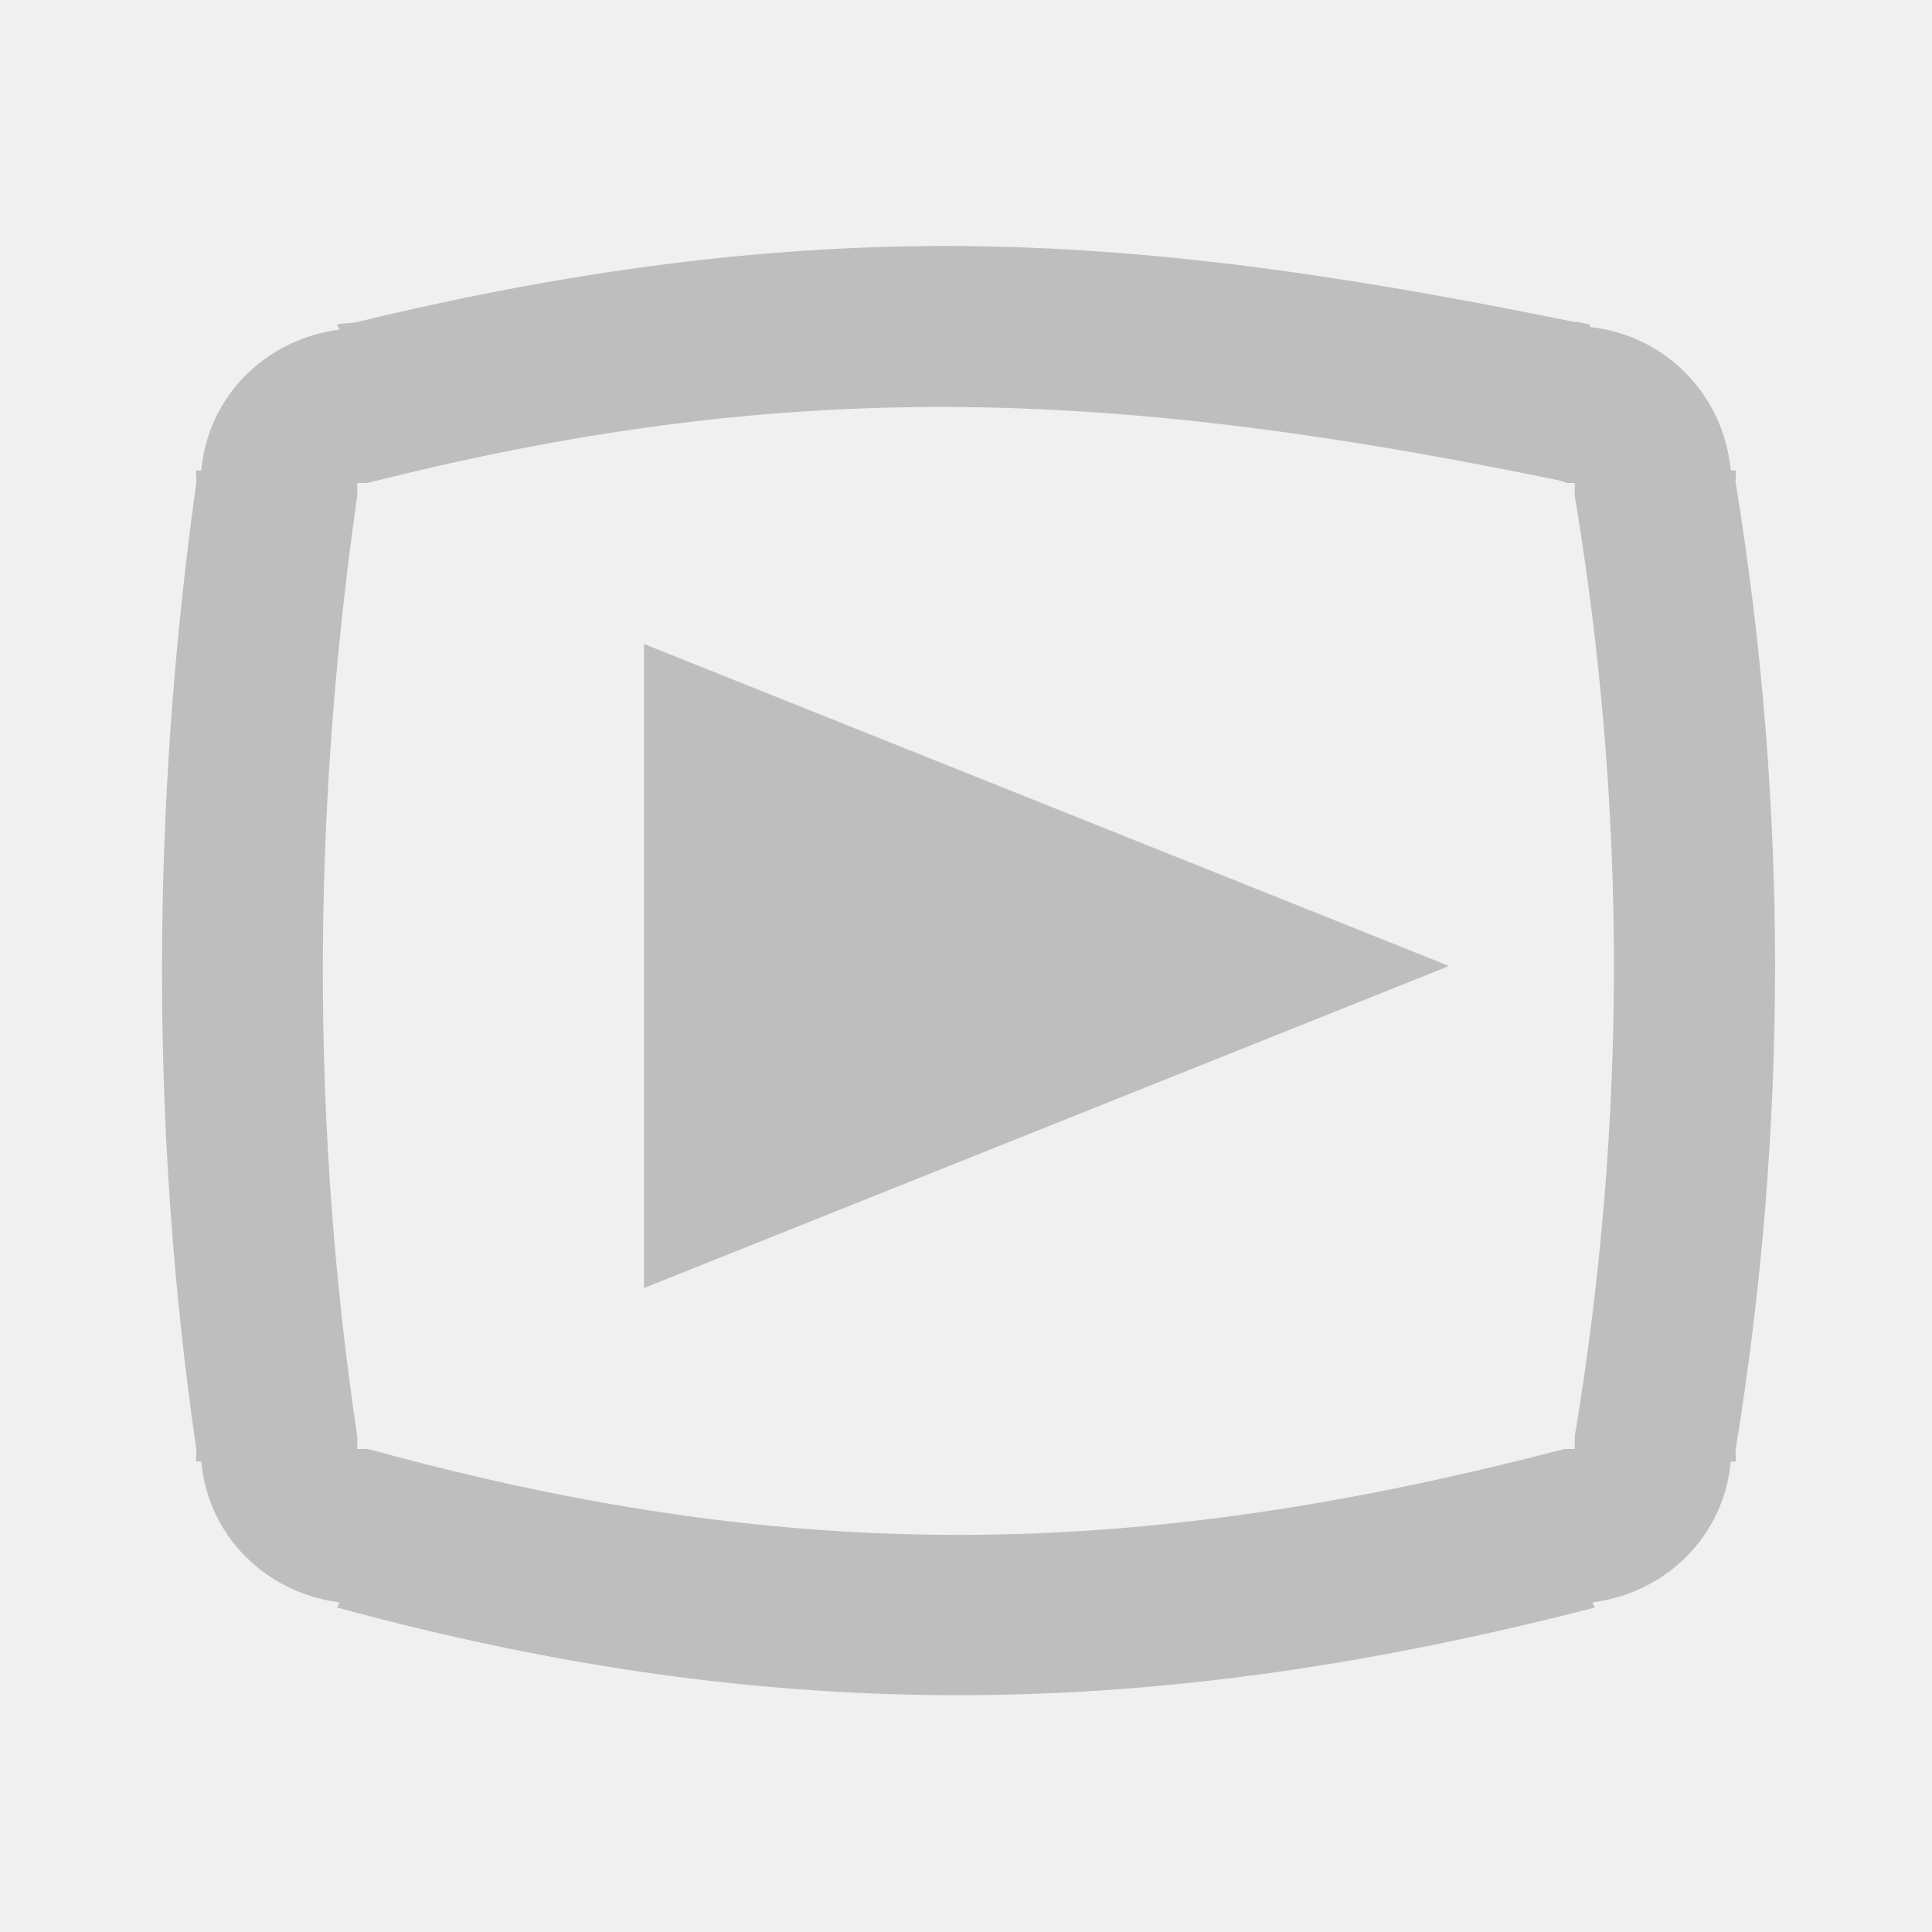
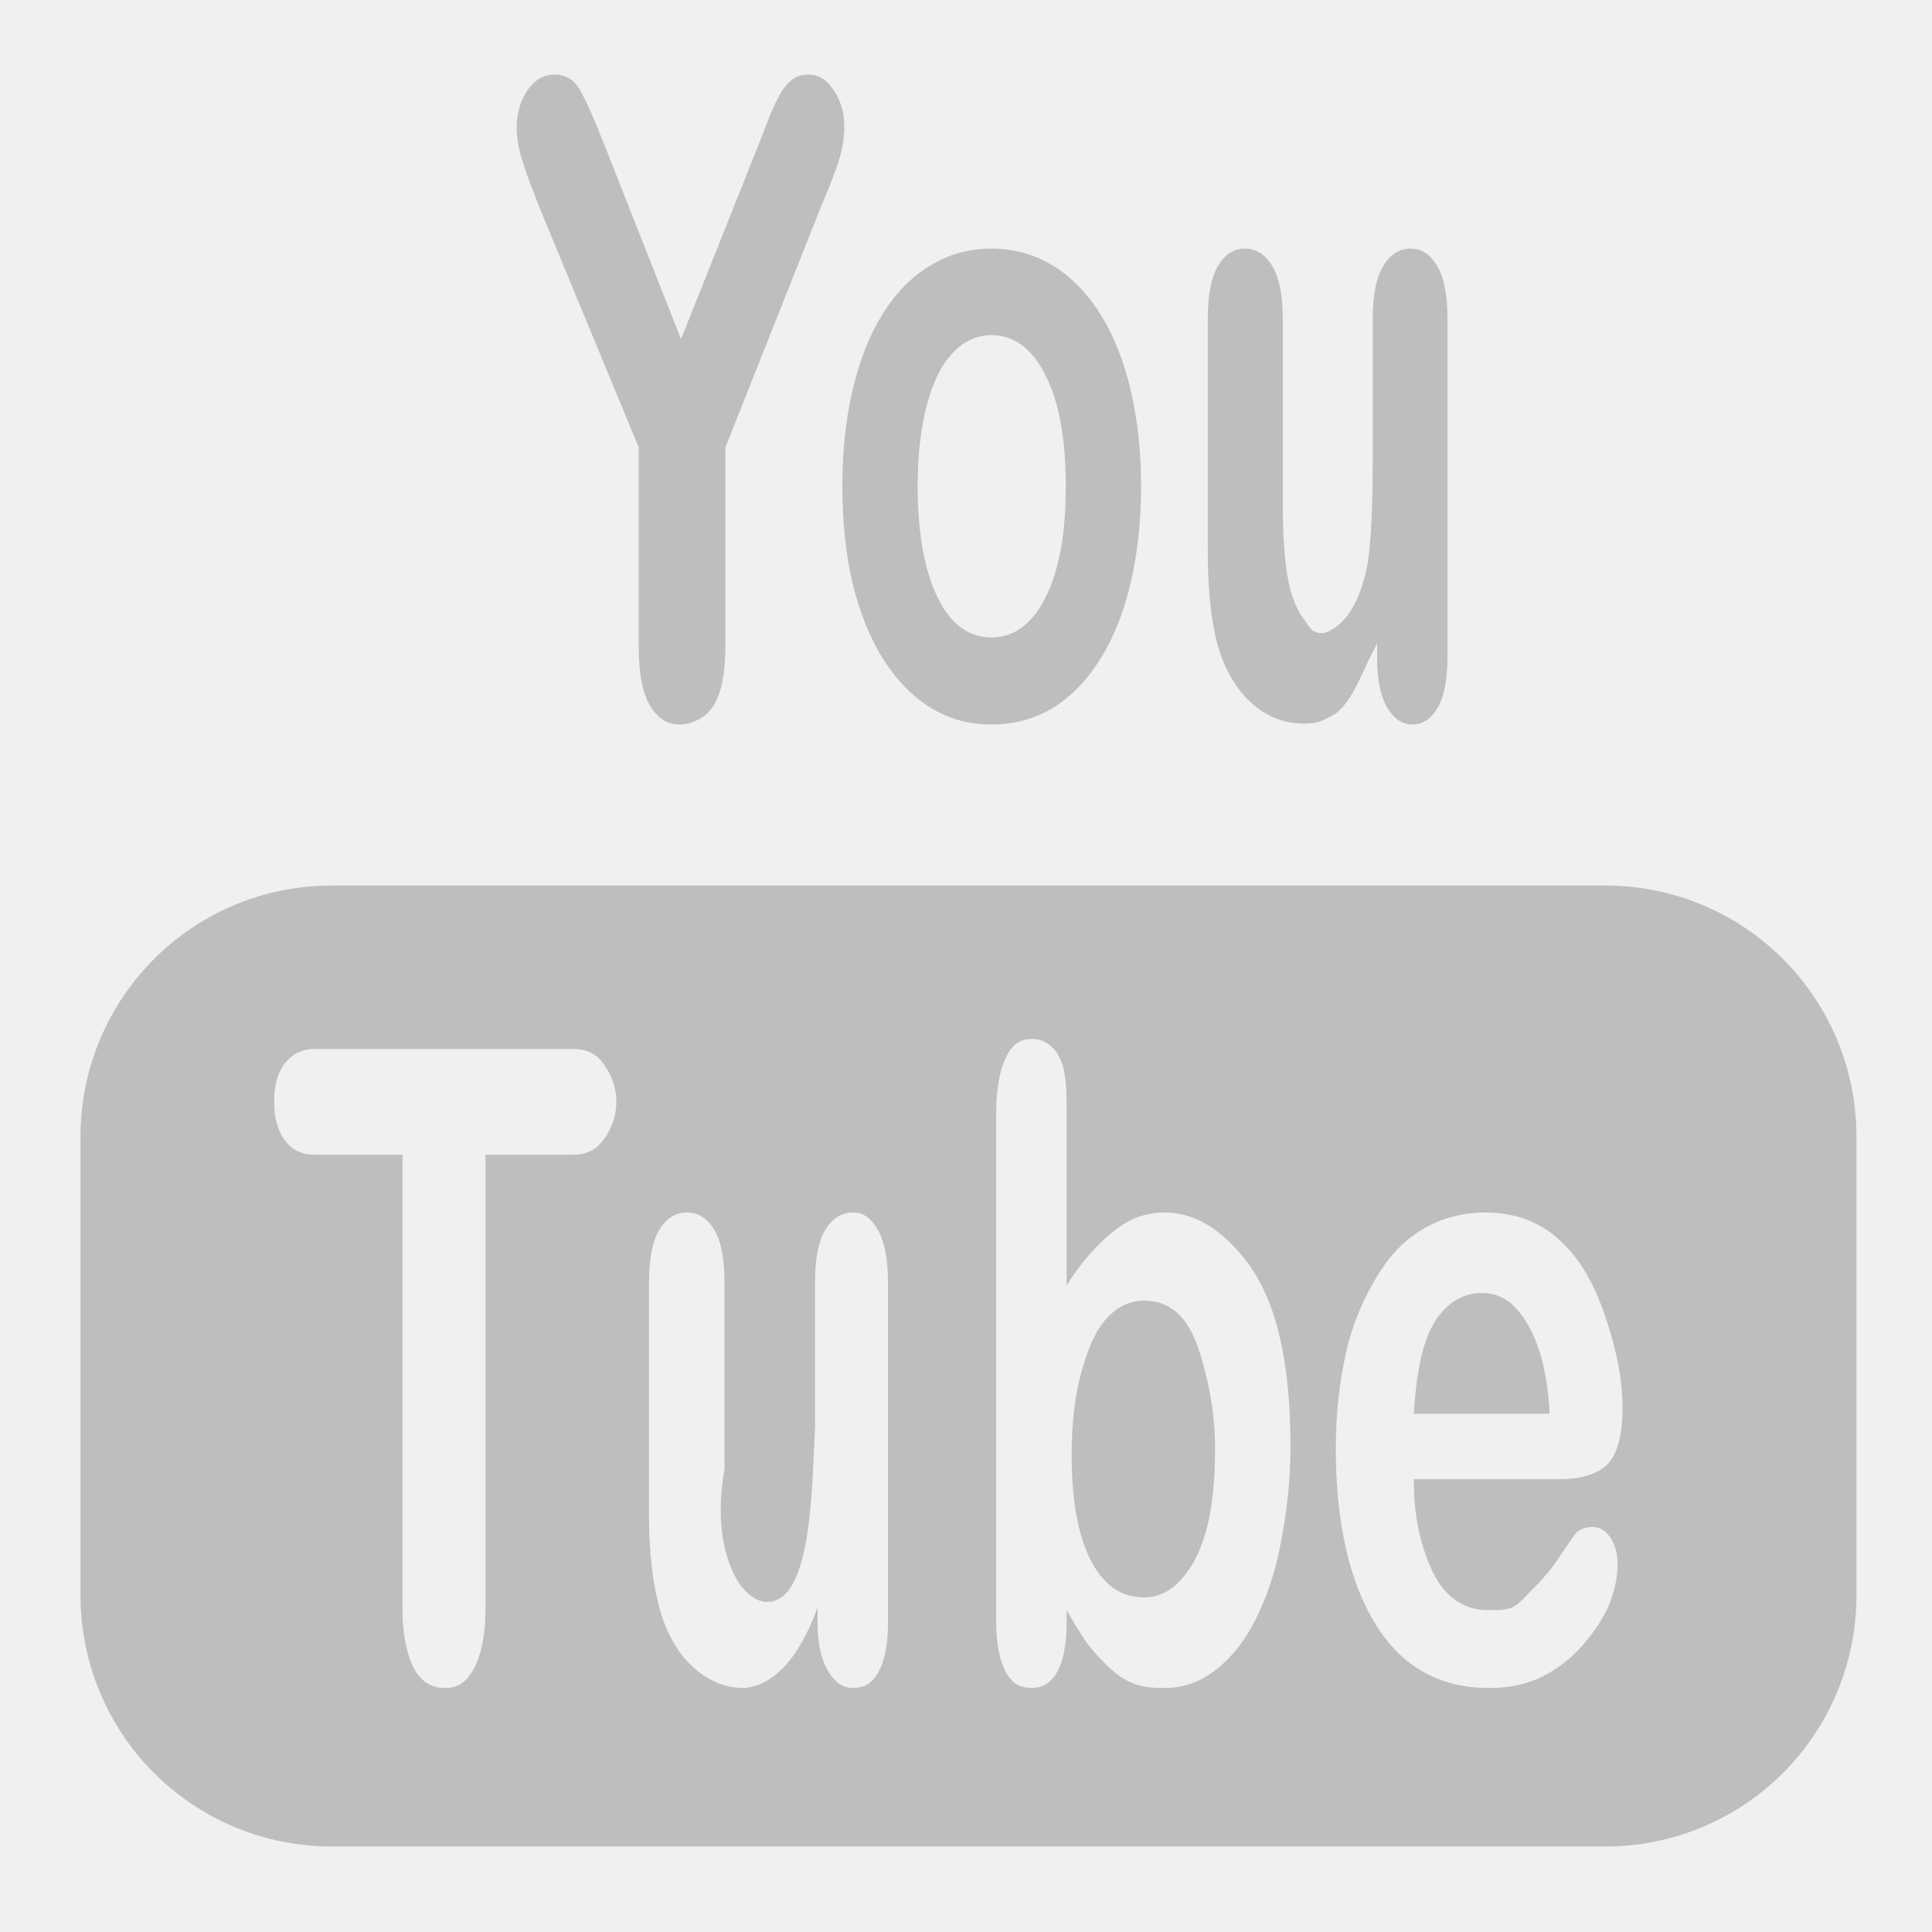
<svg xmlns="http://www.w3.org/2000/svg" version="1.0" width="24" height="24" id="svg7384">
  <defs id="defs7386" />
  <g transform="translate(510,-1284)" id="layer3" />
  <g transform="translate(510,-1284)" id="layer5" />
  <g transform="translate(510,-1284)" id="layer7" />
  <g transform="translate(510,-1284)" id="layer2" />
  <g transform="translate(510,-1284)" id="layer8" />
  <g transform="translate(510,-2236.362)" id="layer1" />
  <g transform="translate(510,-1284)" id="layer11">
    <rect width="24" height="24" x="-510" y="1284" id="rect12369" style="opacity:0;fill:#ffffff;fill-opacity:1;stroke:none;display:inline" />
-     <path d="M -502,1292 L -502,1300 L -492,1296 L -502,1292 z" id="path12925" style="fill:#bebebe;fill-opacity:1;fill-rule:nonzero;stroke:none;stroke-width:3;marker:none;visibility:visible;display:inline;overflow:visible;enable-background:accumulate" />
-     <path d="M -497.688,1287.062 C -500.128,1287.009 -502.681,1287.3 -505.562,1288 C -505.649,1288.021 -505.726,1288.009 -505.812,1288.031 L -505.781,1288.094 C -506.698,1288.213 -507.415,1288.917 -507.5,1289.844 L -507.562,1289.844 C -507.57,1289.896 -507.555,1289.948 -507.562,1290 C -508.129,1294.067 -508.13,1298.084 -507.562,1302 C -507.555,1302.051 -507.57,1302.105 -507.562,1302.156 L -507.5,1302.156 C -507.415,1303.083 -506.698,1303.787 -505.781,1303.906 L -505.812,1303.969 C -500.334,1305.463 -495.643,1305.379 -490.188,1303.969 L -490.219,1303.906 C -489.302,1303.787 -488.585,1303.083 -488.5,1302.156 L -488.438,1302.156 C -488.429,1302.104 -488.446,1302.052 -488.438,1302 C -487.787,1297.997 -487.787,1294.003 -488.438,1290 C -488.446,1289.948 -488.429,1289.896 -488.438,1289.844 L -488.5,1289.844 C -488.586,1288.903 -489.313,1288.163 -490.25,1288.062 L -490.25,1288.031 C -490.303,1288.02 -490.353,1288.011 -490.406,1288 C -490.417,1287.998 -490.427,1288.002 -490.438,1288 C -492.892,1287.502 -495.237,1287.116 -497.688,1287.062 z M -497.719,1289.062 C -495.373,1289.115 -493.092,1289.462 -490.625,1289.969 L -490.531,1290 L -490.438,1290 L -490.438,1290.094 L -490.438,1290.156 C -489.789,1294.05 -489.789,1297.95 -490.438,1301.844 L -490.438,1301.906 L -490.438,1302 L -490.562,1302 L -490.688,1302.031 C -495.899,1303.378 -500.124,1303.446 -505.312,1302.031 L -505.438,1302 L -505.562,1302 L -505.562,1301.938 L -505.562,1301.844 C -506.131,1298.025 -506.133,1294.149 -505.562,1290.156 L -505.562,1290.062 L -505.562,1290 L -505.438,1290 L -505.312,1289.969 C -502.482,1289.26 -500.064,1289.01 -497.719,1289.062 z" id="rect12930" style="fill:#bebebe;fill-opacity:1;stroke:none;stroke-width:2;stroke-linecap:round;stroke-linejoin:miter;marker:none;stroke-miterlimit:4.3;stroke-dashoffset:0;stroke-opacity:1;visibility:visible;display:inline;overflow:visible;enable-background:accumulate" />
+     <path d="M -505.875,1295 C -507.606,1295 -509,1296.394 -509,1298.125 L -509,1303.812 C -509,1305.544 -507.606,1306.938 -505.875,1306.938 L -490.062,1306.938 C -488.331,1306.938 -486.938,1305.544 -486.938,1303.812 L -486.938,1298.125 C -486.938,1296.394 -488.331,1295 -490.062,1295 L -505.875,1295 z M -497.188,1296.906 C -497.044,1296.906 -496.921,1296.979 -496.844,1297.125 C -496.766,1297.267 -496.75,1297.484 -496.75,1297.75 L -496.75,1299.969 C -496.575,1299.685 -496.37,1299.462 -496.188,1299.312 C -496.005,1299.16 -495.8,1299.062 -495.531,1299.062 C -495.222,1299.062 -494.951,1299.207 -494.719,1299.438 C -494.484,1299.665 -494.284,1299.969 -494.156,1300.406 C -494.027,1300.839 -493.969,1301.372 -493.969,1301.969 C -493.969,1302.409 -494.021,1302.818 -494.094,1303.188 C -494.164,1303.553 -494.27,1303.855 -494.406,1304.125 C -494.543,1304.395 -494.711,1304.601 -494.906,1304.75 C -495.1,1304.896 -495.297,1304.969 -495.531,1304.969 C -495.675,1304.969 -495.81,1304.959 -495.938,1304.906 C -496.063,1304.853 -496.161,1304.772 -496.25,1304.687 C -496.339,1304.598 -496.436,1304.498 -496.5,1304.406 C -496.562,1304.314 -496.648,1304.184 -496.75,1304 L -496.75,1304.156 C -496.75,1304.429 -496.791,1304.639 -496.875,1304.781 C -496.959,1304.919 -497.058,1304.968 -497.188,1304.968 C -497.32,1304.968 -497.42,1304.919 -497.5,1304.781 C -497.578,1304.639 -497.625,1304.429 -497.625,1304.156 L -497.625,1297.812 C -497.625,1297.517 -497.575,1297.274 -497.5,1297.125 C -497.422,1296.972 -497.324,1296.906 -497.188,1296.906 L -497.188,1296.906 L -497.188,1296.906 z M -506.094,1297.031 L -502.875,1297.031 C -502.7,1297.031 -502.584,1297.098 -502.5,1297.219 C -502.413,1297.34 -502.344,1297.492 -502.344,1297.688 C -502.344,1297.883 -502.413,1298.035 -502.5,1298.156 C -502.587,1298.273 -502.702,1298.344 -502.875,1298.344 L -503.969,1298.344 L -503.969,1304 C -503.969,1304.327 -504.031,1304.59 -504.125,1304.75 C -504.218,1304.906 -504.321,1304.969 -504.469,1304.969 C -504.619,1304.969 -504.748,1304.91 -504.844,1304.75 C -504.937,1304.59 -505,1304.323 -505,1304 L -505,1298.344 L -506.094,1298.344 C -506.267,1298.344 -506.385,1298.274 -506.469,1298.156 C -506.553,1298.036 -506.594,1297.883 -506.594,1297.688 C -506.594,1297.485 -506.555,1297.336 -506.469,1297.219 C -506.38,1297.102 -506.26,1297.031 -506.094,1297.031 z M -501.469,1299.062 C -501.328,1299.062 -501.211,1299.136 -501.125,1299.281 C -501.038,1299.427 -501,1299.65 -501,1299.938 L -501,1302.25 C -501.178,1303.224 -500.819,1303.902 -500.469,1303.899 C -499.908,1303.899 -499.915,1302.456 -499.875,1301.719 L -499.875,1299.938 C -499.875,1299.65 -499.837,1299.427 -499.75,1299.281 C -499.664,1299.136 -499.545,1299.062 -499.406,1299.062 C -499.267,1299.062 -499.178,1299.136 -499.094,1299.281 C -499.01,1299.423 -498.969,1299.646 -498.969,1299.938 L -498.969,1304.156 C -498.969,1304.433 -499.012,1304.643 -499.094,1304.781 C -499.174,1304.92 -499.279,1304.969 -499.406,1304.969 C -499.534,1304.969 -499.635,1304.892 -499.719,1304.75 C -499.801,1304.604 -499.844,1304.415 -499.844,1304.156 L -499.844,1303.969 C -500.091,1304.653 -500.425,1304.94 -500.75,1304.969 C -500.975,1304.969 -501.164,1304.896 -501.344,1304.75 C -501.521,1304.604 -501.652,1304.412 -501.75,1304.156 C -501.866,1303.847 -501.938,1303.391 -501.938,1302.812 L -501.938,1299.938 C -501.938,1299.646 -501.896,1299.423 -501.812,1299.281 C -501.728,1299.136 -501.608,1299.062 -501.469,1299.062 L -501.469,1299.062 z M -491.562,1299.062 C -491.198,1299.062 -490.884,1299.165 -490.625,1299.406 C -490.363,1299.644 -490.192,1299.964 -490.062,1300.344 C -489.933,1300.724 -489.844,1301.106 -489.844,1301.5 C -489.844,1301.866 -489.928,1302.109 -490.062,1302.219 C -490.197,1302.325 -490.381,1302.375 -490.625,1302.375 L -492.438,1302.375 C -492.438,1302.705 -492.395,1302.998 -492.312,1303.25 C -492.228,1303.502 -492.137,1303.685 -492,1303.812 C -491.861,1303.94 -491.697,1304 -491.531,1304 C -491.42,1304 -491.31,1304.01 -491.219,1303.969 C -491.125,1303.926 -491.055,1303.835 -490.969,1303.75 C -490.882,1303.661 -490.792,1303.568 -490.719,1303.469 C -490.646,1303.369 -490.554,1303.233 -490.438,1303.063 C -490.389,1302.999 -490.308,1302.969 -490.219,1302.969 C -490.123,1302.969 -490.059,1303.012 -490,1303.094 C -489.941,1303.176 -489.906,1303.288 -489.906,1303.437 C -489.906,1303.569 -489.934,1303.729 -490,1303.906 C -490.066,1304.08 -490.178,1304.243 -490.312,1304.406 C -490.445,1304.566 -490.61,1304.706 -490.812,1304.812 C -491.013,1304.919 -491.238,1304.969 -491.5,1304.969 C -492.099,1304.969 -492.574,1304.72 -492.906,1304.187 C -493.239,1303.655 -493.406,1302.912 -493.406,1302 C -493.406,1301.57 -493.363,1301.178 -493.281,1300.812 C -493.199,1300.443 -493.063,1300.138 -492.906,1299.875 C -492.749,1299.612 -492.574,1299.42 -492.344,1299.281 C -492.114,1299.139 -491.842,1299.062 -491.562,1299.062 L -491.562,1299.062 L -491.562,1299.062 z M -491.594,1300.062 C -491.826,1300.062 -492.037,1300.185 -492.188,1300.438 C -492.336,1300.686 -492.406,1301.072 -492.438,1301.562 L -490.75,1301.562 C -490.772,1301.065 -490.881,1300.682 -491.031,1300.438 C -491.179,1300.189 -491.35,1300.062 -491.594,1300.062 z M -495.781,1300.157 C -495.959,1300.157 -496.111,1300.223 -496.25,1300.375 C -496.389,1300.524 -496.483,1300.744 -496.563,1301.032 C -496.643,1301.316 -496.688,1301.669 -496.688,1302.063 C -496.688,1302.641 -496.606,1303.094 -496.438,1303.407 C -496.267,1303.715 -496.057,1303.844 -495.781,1303.844 C -495.547,1303.844 -495.325,1303.691 -495.156,1303.375 C -494.986,1303.056 -494.906,1302.593 -494.906,1302 C -494.906,1301.617 -494.961,1301.309 -495.031,1301.032 C -495.102,1300.755 -495.183,1300.524 -495.313,1300.375 C -495.442,1300.223 -495.608,1300.157 -495.781,1300.157 L -495.781,1300.157 z" id="rect13046" style="fill:#bebebe;fill-opacity:1;fill-rule:nonzero;stroke:none;stroke-width:2;marker:none;visibility:visible;display:inline;overflow:visible;enable-background:accumulate" />
+     <g transform="matrix(0.8006278,0,0,1.24902,-1338,1109.002)" id="text13052" style="font-size:8.733px;font-style:normal;font-variant:normal;font-weight:bold;font-stretch:normal;text-align:start;line-height:125%;writing-mode:lr-tb;text-anchor:start;fill:#bebebe;fill-opacity:1;stroke:none;font-family:Arial Rounded CE;-inkscape-font-specification:Arial Rounded CE Bold">
+       <path d="M 1044.099,146.542 L 1044.099,144.559 L 1042.572,142.193 C 1042.438,141.98 1042.343,141.813 1042.286,141.694 C 1042.232,141.575 1042.205,141.471 1042.205,141.383 C 1042.205,141.238 1042.26,141.113 1042.372,141.007 C 1042.485,140.902 1042.625,140.85 1042.79,140.85 C 1042.963,140.85 1043.094,140.9 1043.182,140.999 C 1043.273,141.096 1043.408,141.29 1043.587,141.583 L 1044.755,143.481 L 1045.936,141.583 C 1046.007,141.467 1046.067,141.369 1046.115,141.289 C 1046.163,141.209 1046.216,141.135 1046.273,141.067 C 1046.333,140.996 1046.398,140.942 1046.469,140.905 C 1046.54,140.868 1046.627,140.85 1046.729,140.85 C 1046.889,140.85 1047.021,140.902 1047.126,141.008 C 1047.234,141.11 1047.288,141.229 1047.288,141.366 C 1047.288,141.477 1047.261,141.587 1047.207,141.698 C 1047.153,141.809 1047.061,141.963 1046.93,142.159 L 1045.443,144.559 L 1045.443,146.542 C 1045.443,146.801 1045.383,146.994 1045.264,147.122 C 1045.145,147.25 1044.914,147.314 1044.73,147.314 C 1044.542,147.314 1044.39,147.251 1044.273,147.126 C 1044.157,146.998 1044.099,146.804 1044.099,146.542" id="path13072" />
+       <path d="M 1051.893,144.947 C 1051.893,145.294 1051.839,145.614 1051.731,145.907 C 1051.623,146.2 1051.467,146.451 1051.262,146.662 C 1051.057,146.872 1050.813,147.034 1050.529,147.148 C 1050.244,147.258 1049.925,147.314 1049.569,147.314 C 1049.217,147.314 1048.9,147.257 1048.618,147.143 C 1048.337,147.03 1048.092,146.868 1047.885,146.657 C 1047.68,146.444 1047.524,146.194 1047.416,145.907 C 1047.311,145.617 1047.258,145.297 1047.258,144.947 C 1047.258,144.595 1047.312,144.272 1047.42,143.979 C 1047.528,143.687 1047.683,143.437 1047.885,143.229 C 1048.087,143.022 1048.331,142.862 1048.618,142.751 C 1048.906,142.638 1049.222,142.581 1049.569,142.581 C 1049.922,142.581 1050.242,142.638 1050.529,142.751 C 1050.816,142.865 1051.062,143.027 1051.266,143.238 C 1051.471,143.448 1051.626,143.698 1051.731,143.988 C 1051.839,144.278 1051.893,144.598 1051.893,144.947 M 1050.725,144.947 C 1050.725,144.473 1050.62,144.103 1050.409,143.839 C 1050.202,143.574 1049.922,143.442 1049.569,143.442 C 1049.342,143.442 1049.141,143.502 1048.968,143.621 C 1048.795,143.738 1048.661,143.911 1048.567,144.142 C 1048.473,144.372 1048.427,144.64 1048.427,144.947 C 1048.427,145.252 1048.472,145.517 1048.563,145.745 C 1048.657,145.972 1048.789,146.147 1048.959,146.269 C 1049.133,146.389 1049.336,146.448 1049.569,146.448 C 1049.922,146.448 1050.202,146.316 1050.409,146.052 C 1050.62,145.785 1050.725,145.416 1050.725,144.947" id="path13074" />
+       <path d="M 1055.556,146.657 L 1055.556,146.508 C 1055.343,146.749 1055.182,147.097 1054.886,147.216 C 1054.705,147.276 1054.653,147.305 1054.42,147.305 C 1054.139,147.305 1053.886,147.247 1053.661,147.131 C 1053.439,147.014 1053.267,146.853 1053.145,146.649 C 1053,146.401 1052.928,146.046 1052.928,145.583 L 1052.928,143.276 C 1052.928,143.043 1052.981,142.869 1053.085,142.756 C 1053.19,142.639 1053.33,142.581 1053.503,142.581 C 1053.679,142.581 1053.822,142.639 1053.93,142.756 C 1054.038,142.872 1054.092,143.046 1054.092,143.276 L 1054.092,145.139 C 1054.092,145.409 1054.115,145.637 1054.16,145.821 C 1054.205,146.003 1054.286,146.147 1054.403,146.252 C 1054.522,146.354 1054.527,146.406 1054.728,146.406 C 1055.111,146.323 1055.29,146.053 1055.389,145.775 C 1055.447,145.611 1055.487,145.249 1055.487,144.692 L 1055.487,143.276 C 1055.487,143.046 1055.541,142.872 1055.649,142.756 C 1055.757,142.639 1055.898,142.581 1056.071,142.581 C 1056.245,142.581 1056.384,142.639 1056.489,142.756 C 1056.594,142.869 1056.647,143.043 1056.647,143.276 L 1056.647,146.649 C 1056.647,146.87 1056.596,147.037 1056.493,147.148 C 1056.393,147.258 1056.265,147.314 1056.105,147.314 C 1055.946,147.314 1055.814,147.257 1055.709,147.143 C 1055.607,147.027 1055.555,146.865 1055.555,146.657" id="path13076" />
+     </g>
  </g>
  <g transform="translate(510,-1284)" id="layer4" />
  <g transform="translate(510,-1284)" id="layer12" />
  <g transform="translate(510,-1284)" id="layer9" />
  <g transform="translate(510,-1284)" id="layer10" />
  <g transform="translate(510,-1284)" id="layer6" />
</svg>
